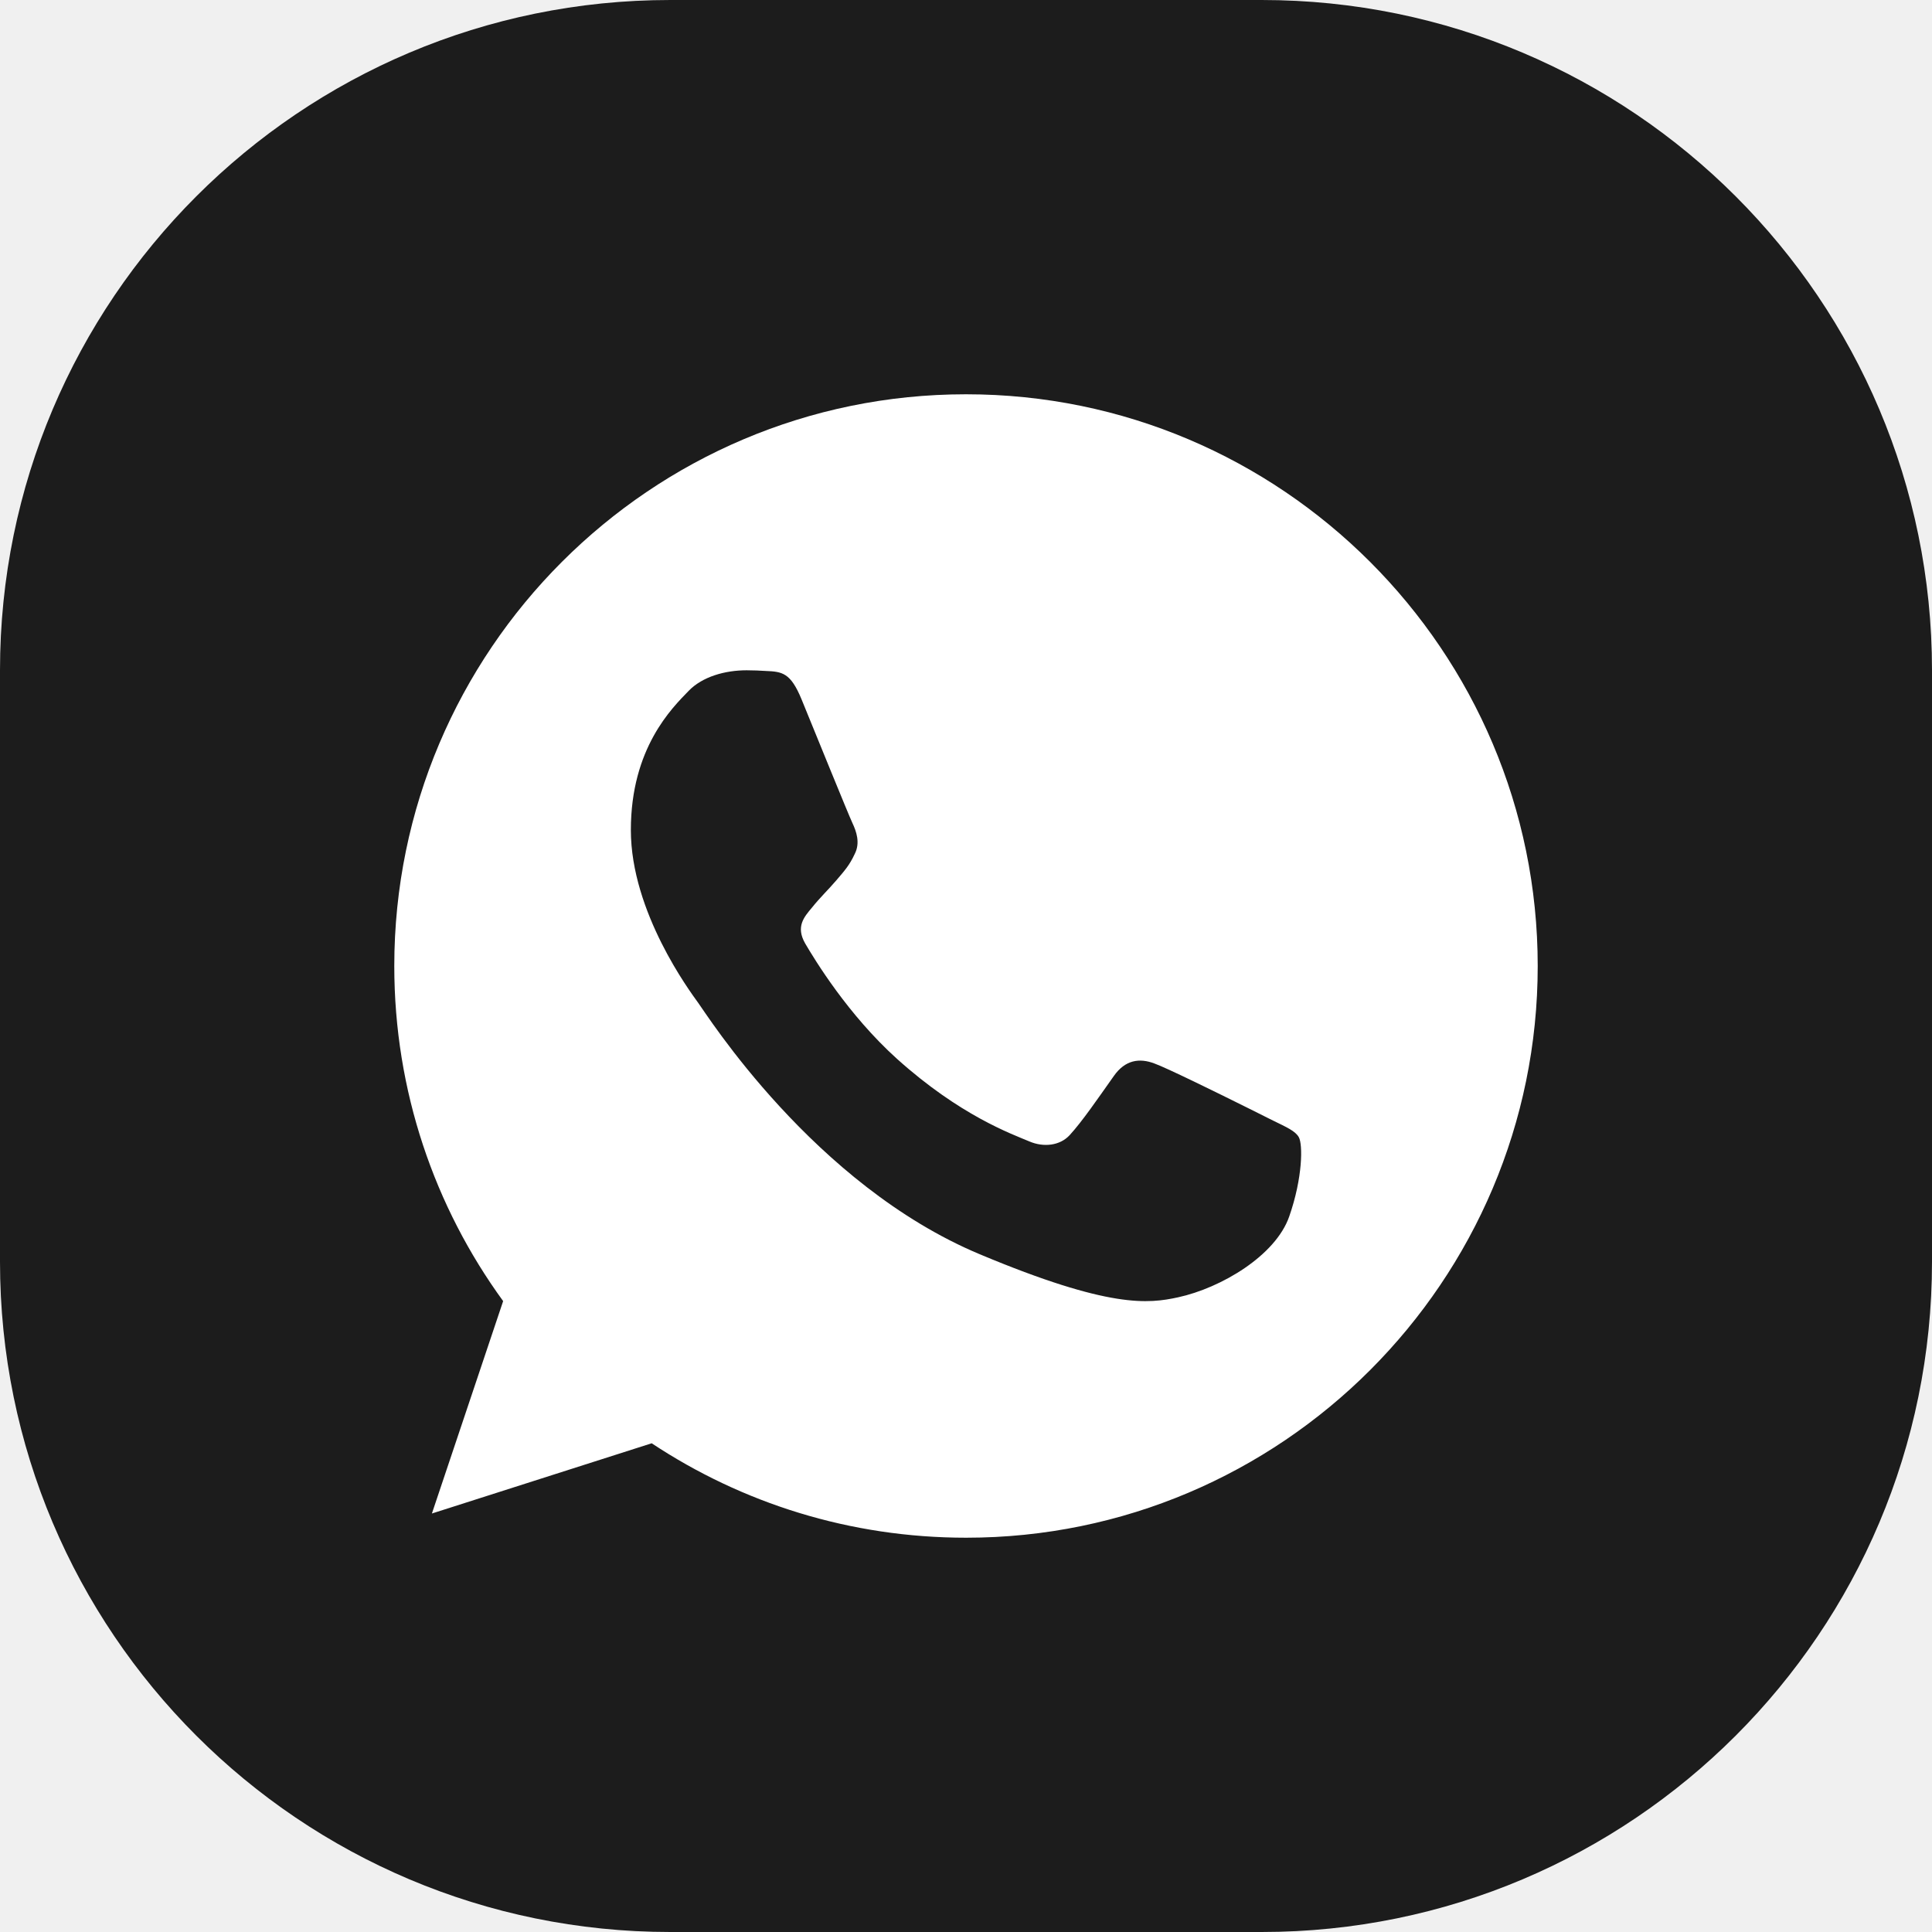
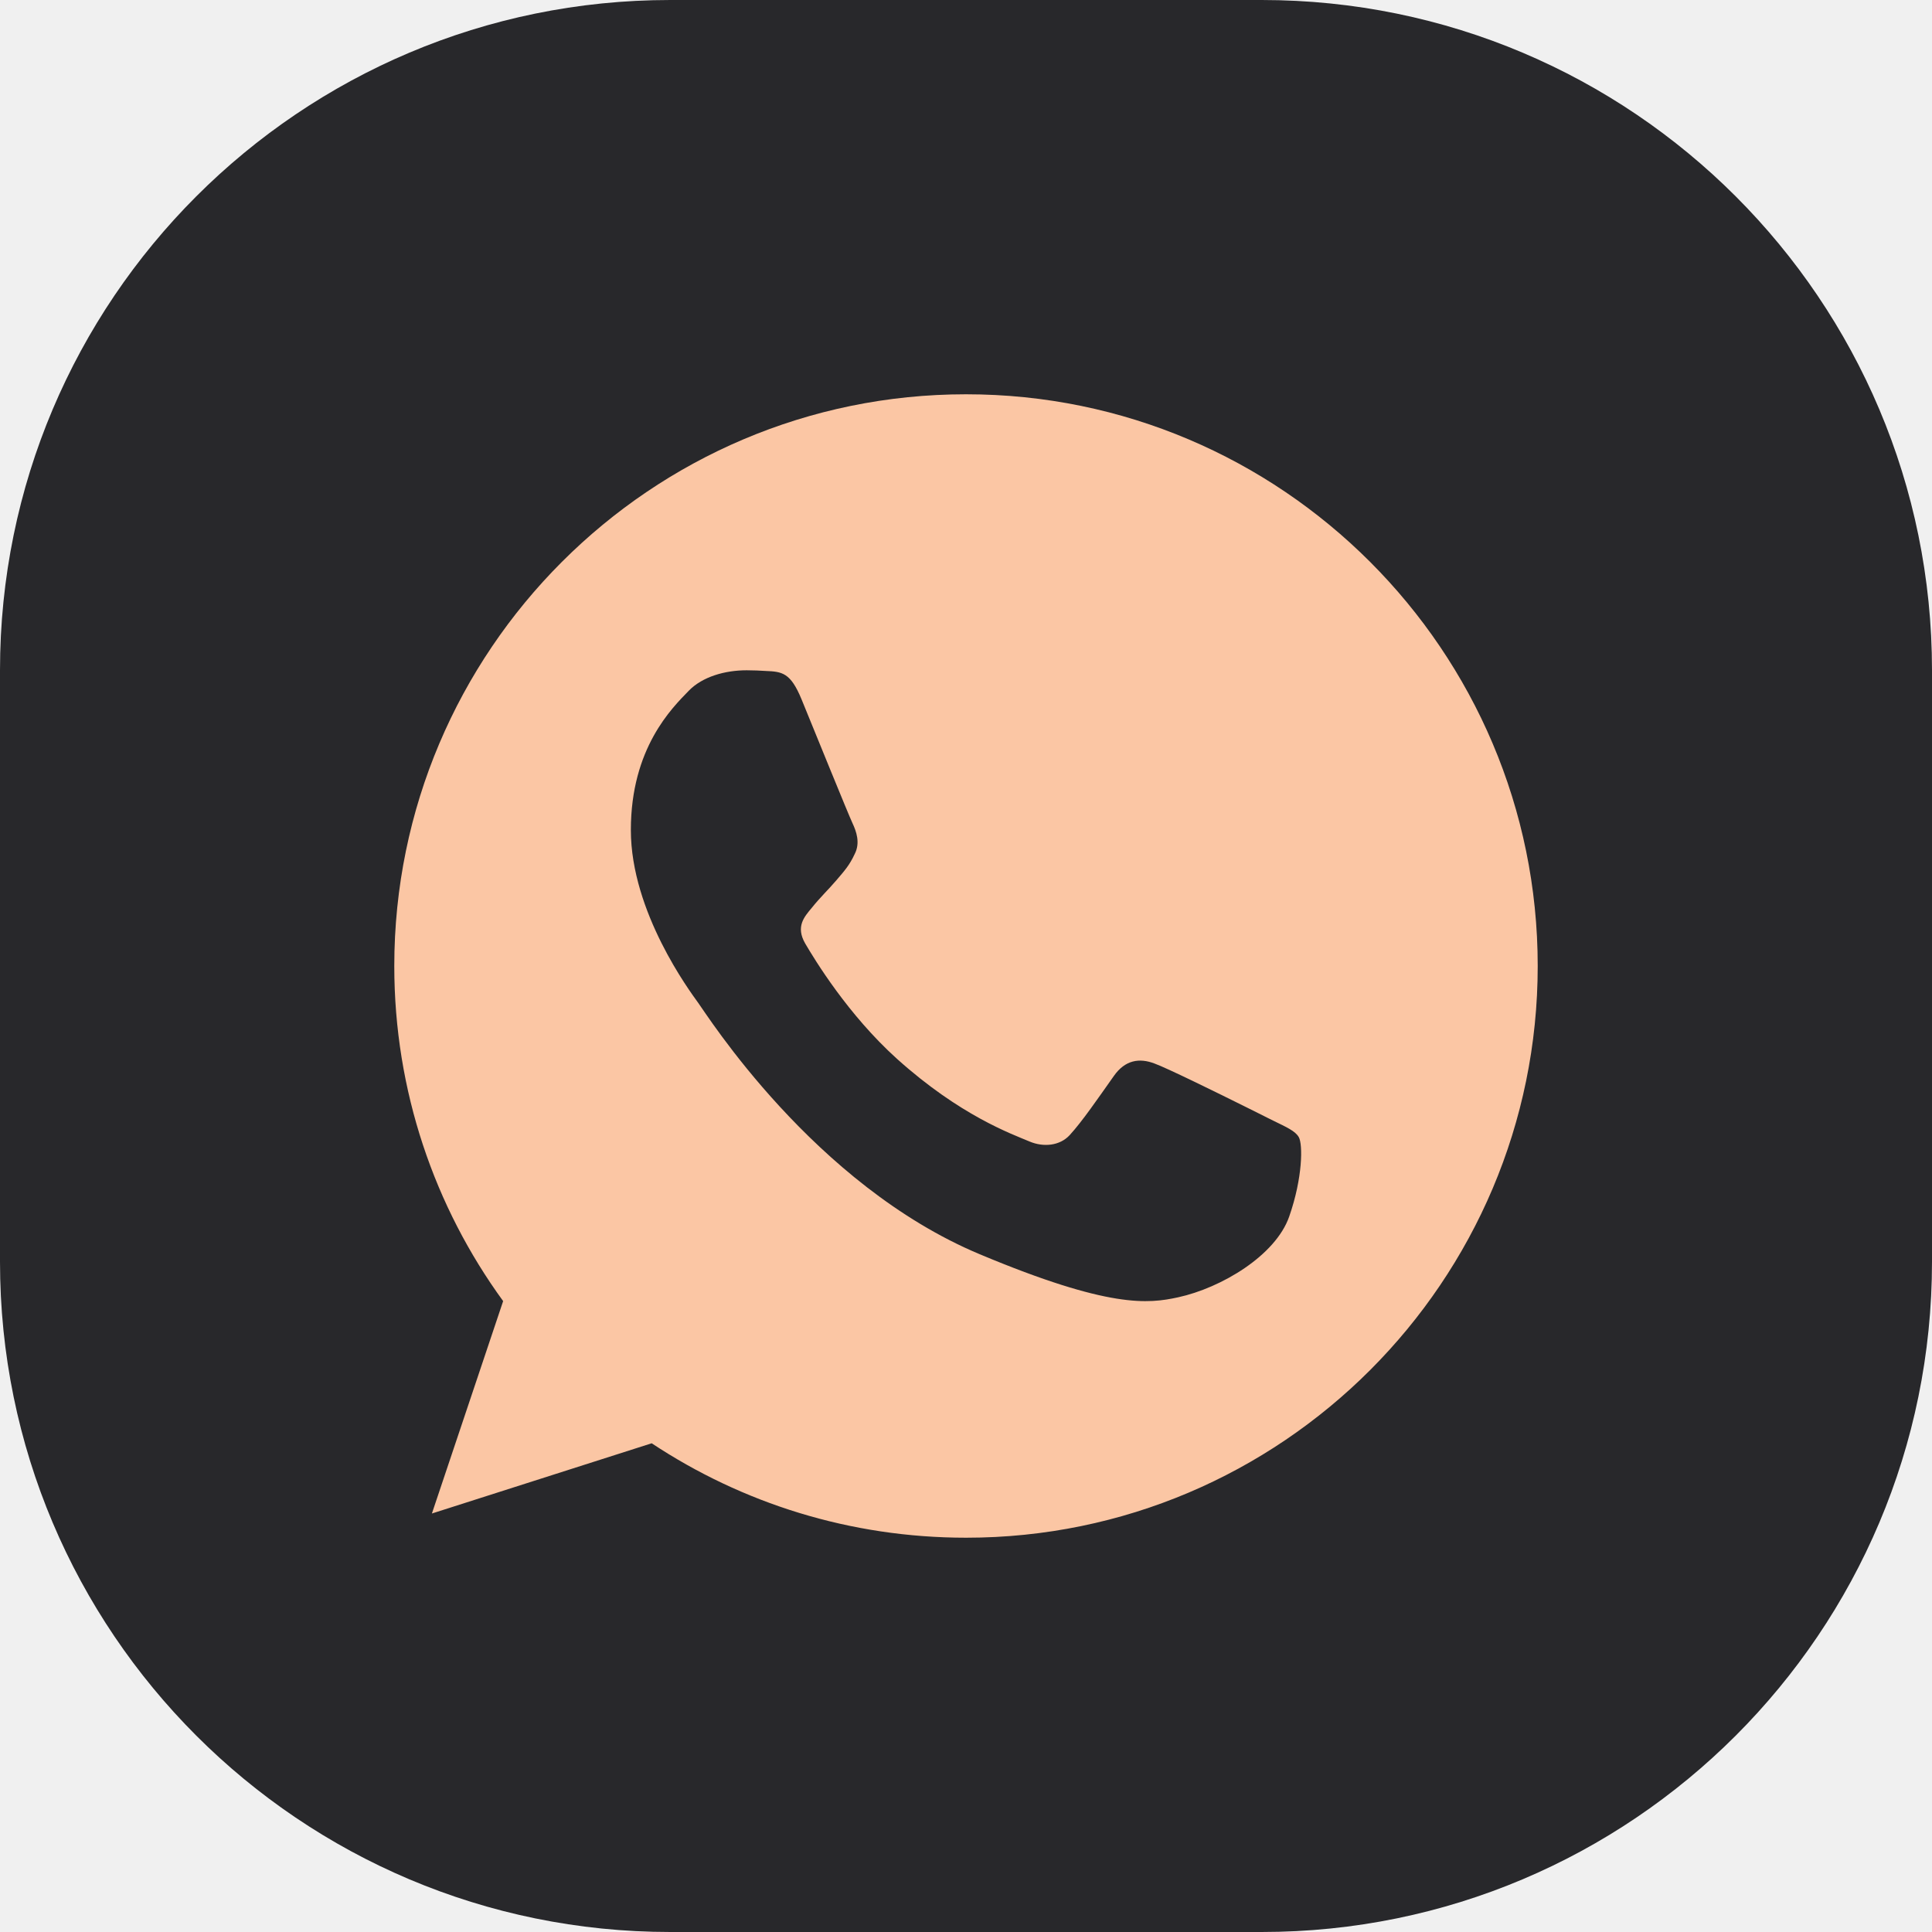
<svg xmlns="http://www.w3.org/2000/svg" width="49" height="49" viewBox="0 0 49 49">
  <g fill="none" fill-rule="evenodd">
-     <rect width="49" height="49" fill="#1C1C1C" rx="17" />
-     <path fill="#FFF" d="M24.504,10 C32.498,10 39,16.504 39,24.5 C39,32.496 32.498,39 24.504,39 C21.556,39 18.82,38.122 16.528,36.605 L16.528,36.605 L10.954,38.386 L12.761,32.999 C11.023,30.612 10,27.671 10,24.5 C10,16.504 16.502,10 24.496,10 L24.496,10 Z M18.936,17 C18.388,17 17.814,17.162 17.468,17.52 C17.046,17.955 16,18.971 16,21.052 C16,23.134 17.502,25.148 17.704,25.429 C17.915,25.711 20.632,30.045 24.85,31.811 C28.149,33.193 29.128,33.065 29.879,32.903 C30.975,32.664 32.351,31.845 32.697,30.855 C33.043,29.866 33.043,29.021 32.941,28.842 C32.853,28.685 32.628,28.587 32.291,28.422 L32.14,28.347 C32.09,28.322 32.018,28.286 31.929,28.241 L31.614,28.084 C30.845,27.701 29.576,27.078 29.28,26.973 C28.9,26.828 28.537,26.88 28.25,27.289 C27.845,27.861 27.449,28.441 27.128,28.791 C26.875,29.064 26.462,29.098 26.116,28.953 C25.652,28.757 24.353,28.296 22.749,26.854 C21.509,25.736 20.666,24.346 20.421,23.928 C20.176,23.501 20.396,23.254 20.59,23.023 C20.801,22.759 21.003,22.571 21.214,22.324 C21.425,22.076 21.543,21.948 21.678,21.658 C21.822,21.377 21.72,21.087 21.619,20.873 C21.518,20.66 20.674,18.578 20.328,17.734 C20.05,17.06 19.839,17.034 19.417,17.017 C19.274,17.008 19.114,17 18.936,17 Z" />
+     <rect width="49" height="49" fill="#28282B" rx="17" />
+     <path fill="#FBC6A4" d="M24.504,10 C32.498,10 39,16.504 39,24.5 C39,32.496 32.498,39 24.504,39 C21.556,39 18.82,38.122 16.528,36.605 L16.528,36.605 L10.954,38.386 L12.761,32.999 C11.023,30.612 10,27.671 10,24.5 C10,16.504 16.502,10 24.496,10 L24.496,10 Z M18.936,17 C18.388,17 17.814,17.162 17.468,17.52 C17.046,17.955 16,18.971 16,21.052 C16,23.134 17.502,25.148 17.704,25.429 C17.915,25.711 20.632,30.045 24.85,31.811 C28.149,33.193 29.128,33.065 29.879,32.903 C30.975,32.664 32.351,31.845 32.697,30.855 C33.043,29.866 33.043,29.021 32.941,28.842 C32.853,28.685 32.628,28.587 32.291,28.422 L32.14,28.347 C32.09,28.322 32.018,28.286 31.929,28.241 L31.614,28.084 C30.845,27.701 29.576,27.078 29.28,26.973 C28.9,26.828 28.537,26.88 28.25,27.289 C27.845,27.861 27.449,28.441 27.128,28.791 C26.875,29.064 26.462,29.098 26.116,28.953 C25.652,28.757 24.353,28.296 22.749,26.854 C21.509,25.736 20.666,24.346 20.421,23.928 C20.176,23.501 20.396,23.254 20.59,23.023 C20.801,22.759 21.003,22.571 21.214,22.324 C21.425,22.076 21.543,21.948 21.678,21.658 C21.822,21.377 21.72,21.087 21.619,20.873 C21.518,20.66 20.674,18.578 20.328,17.734 C20.05,17.06 19.839,17.034 19.417,17.017 C19.274,17.008 19.114,17 18.936,17 Z" />
  </g>
</svg>
